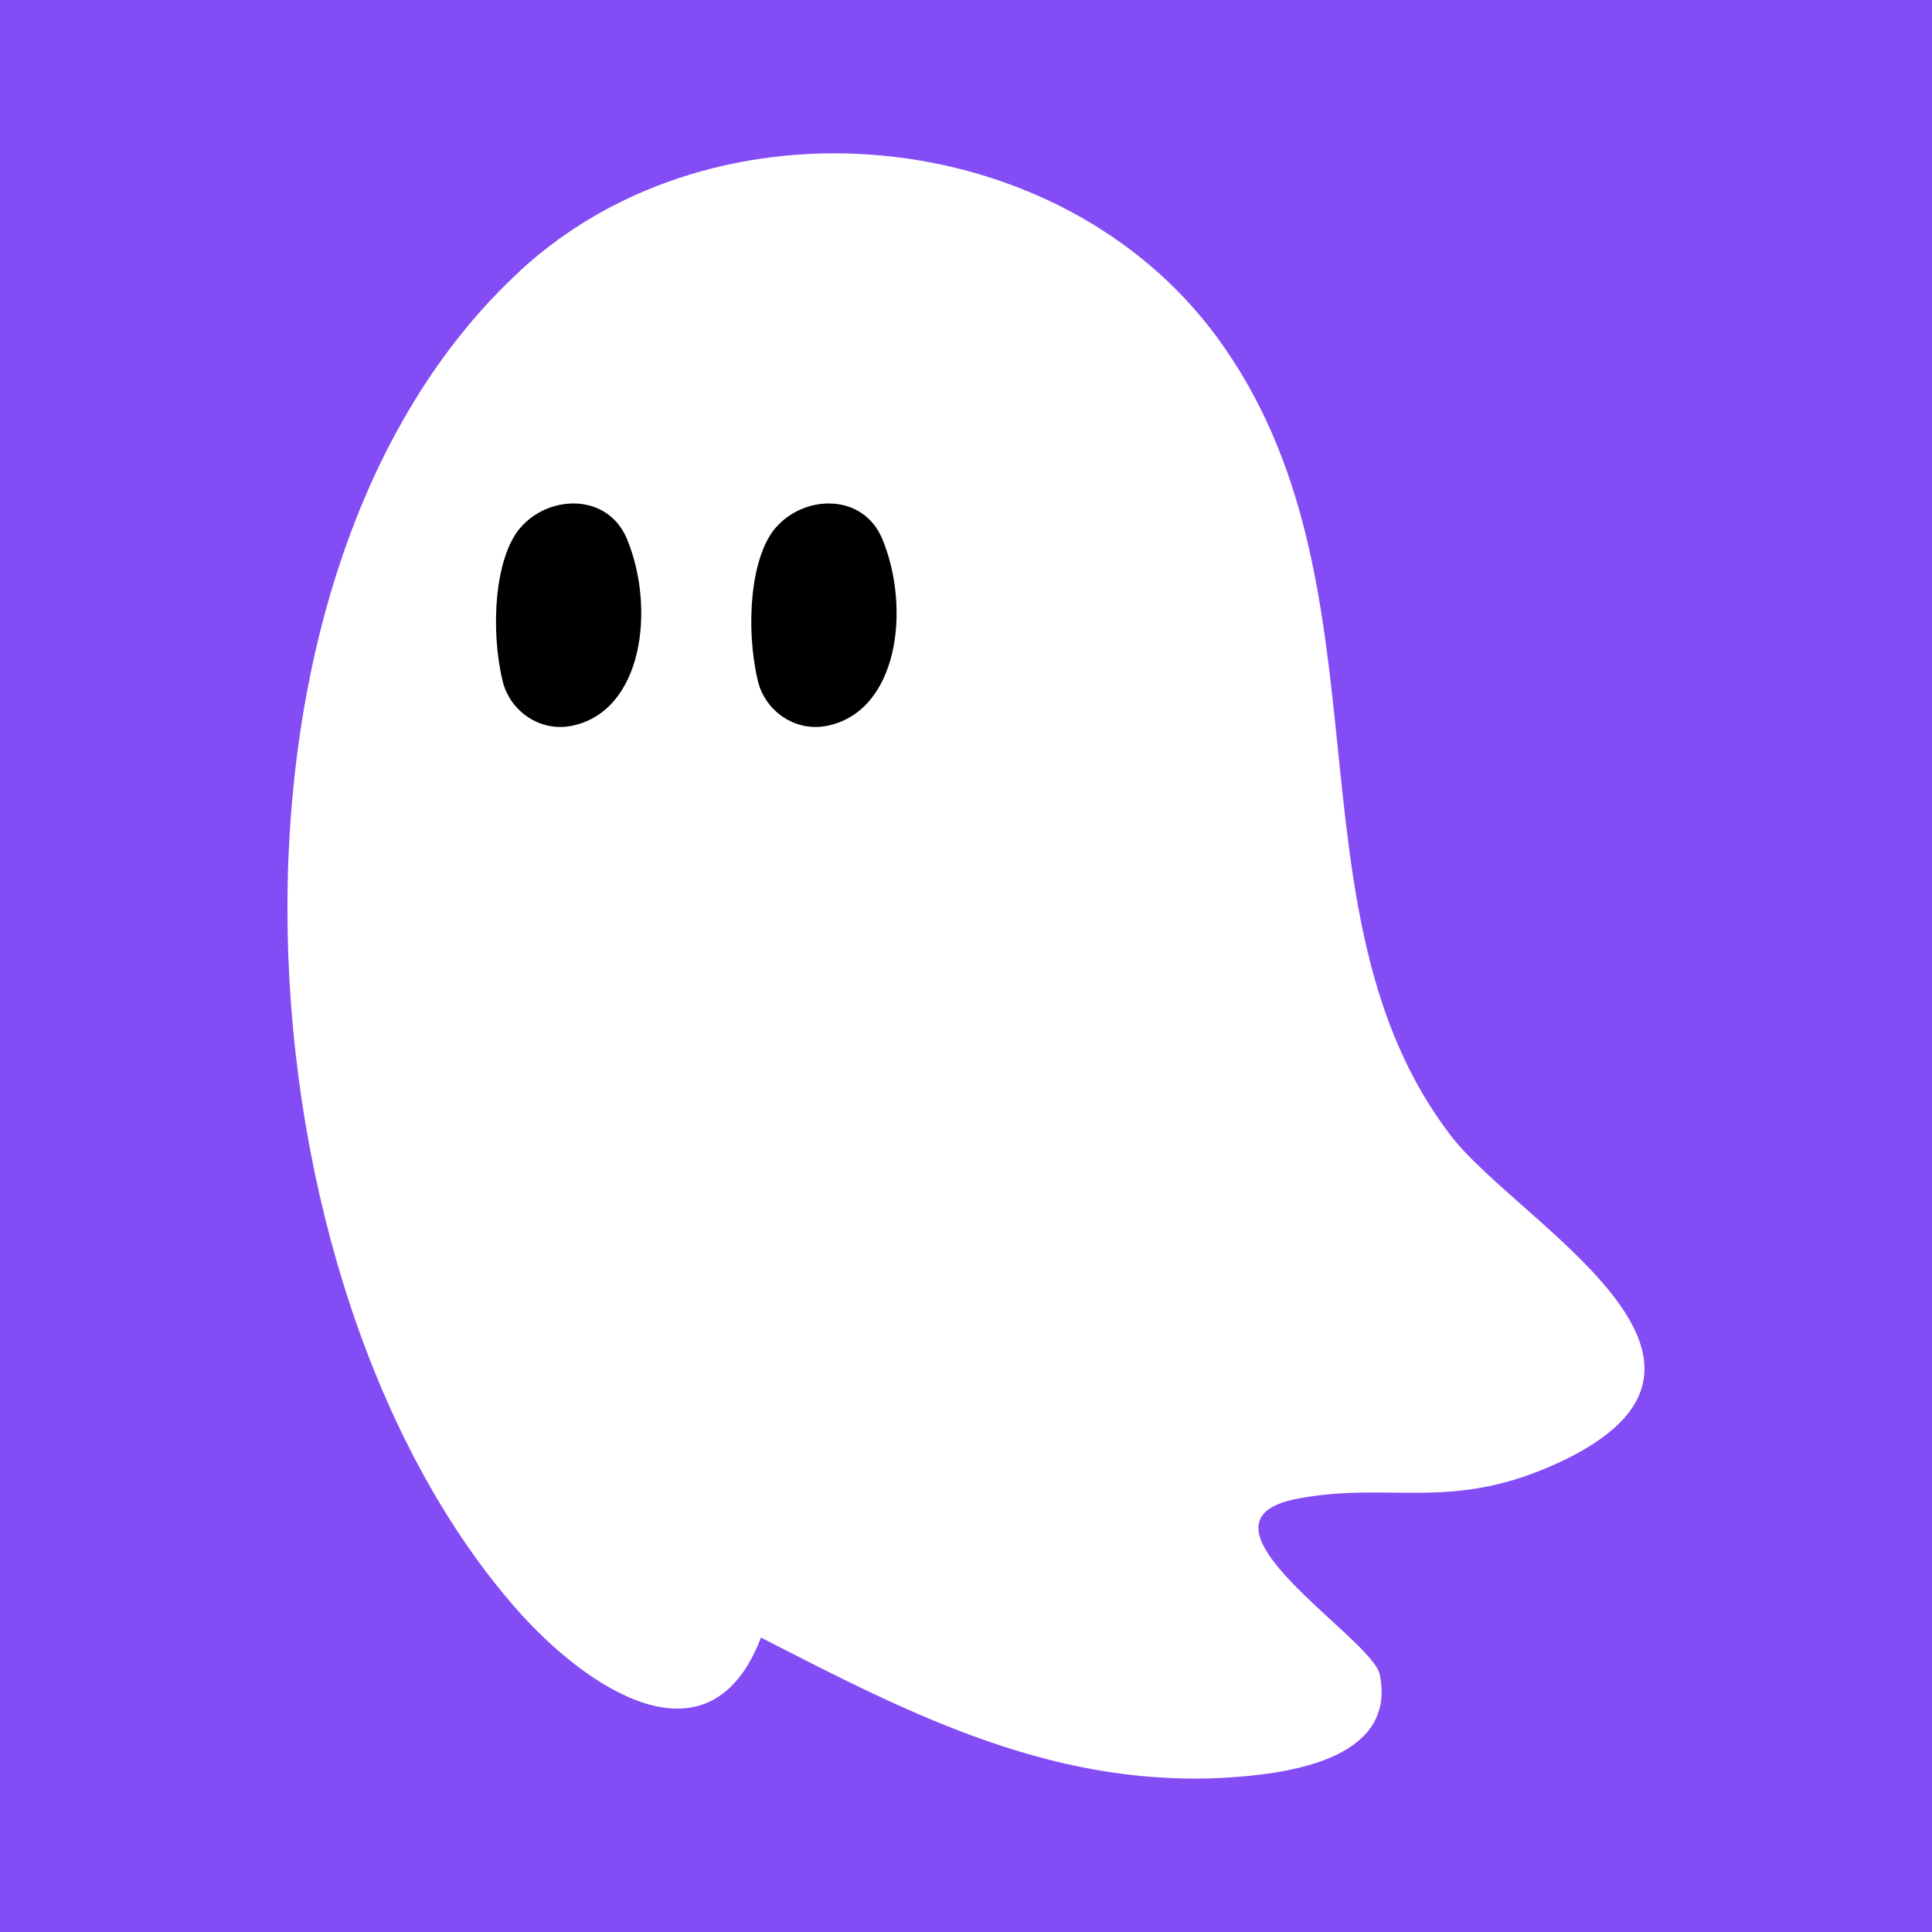
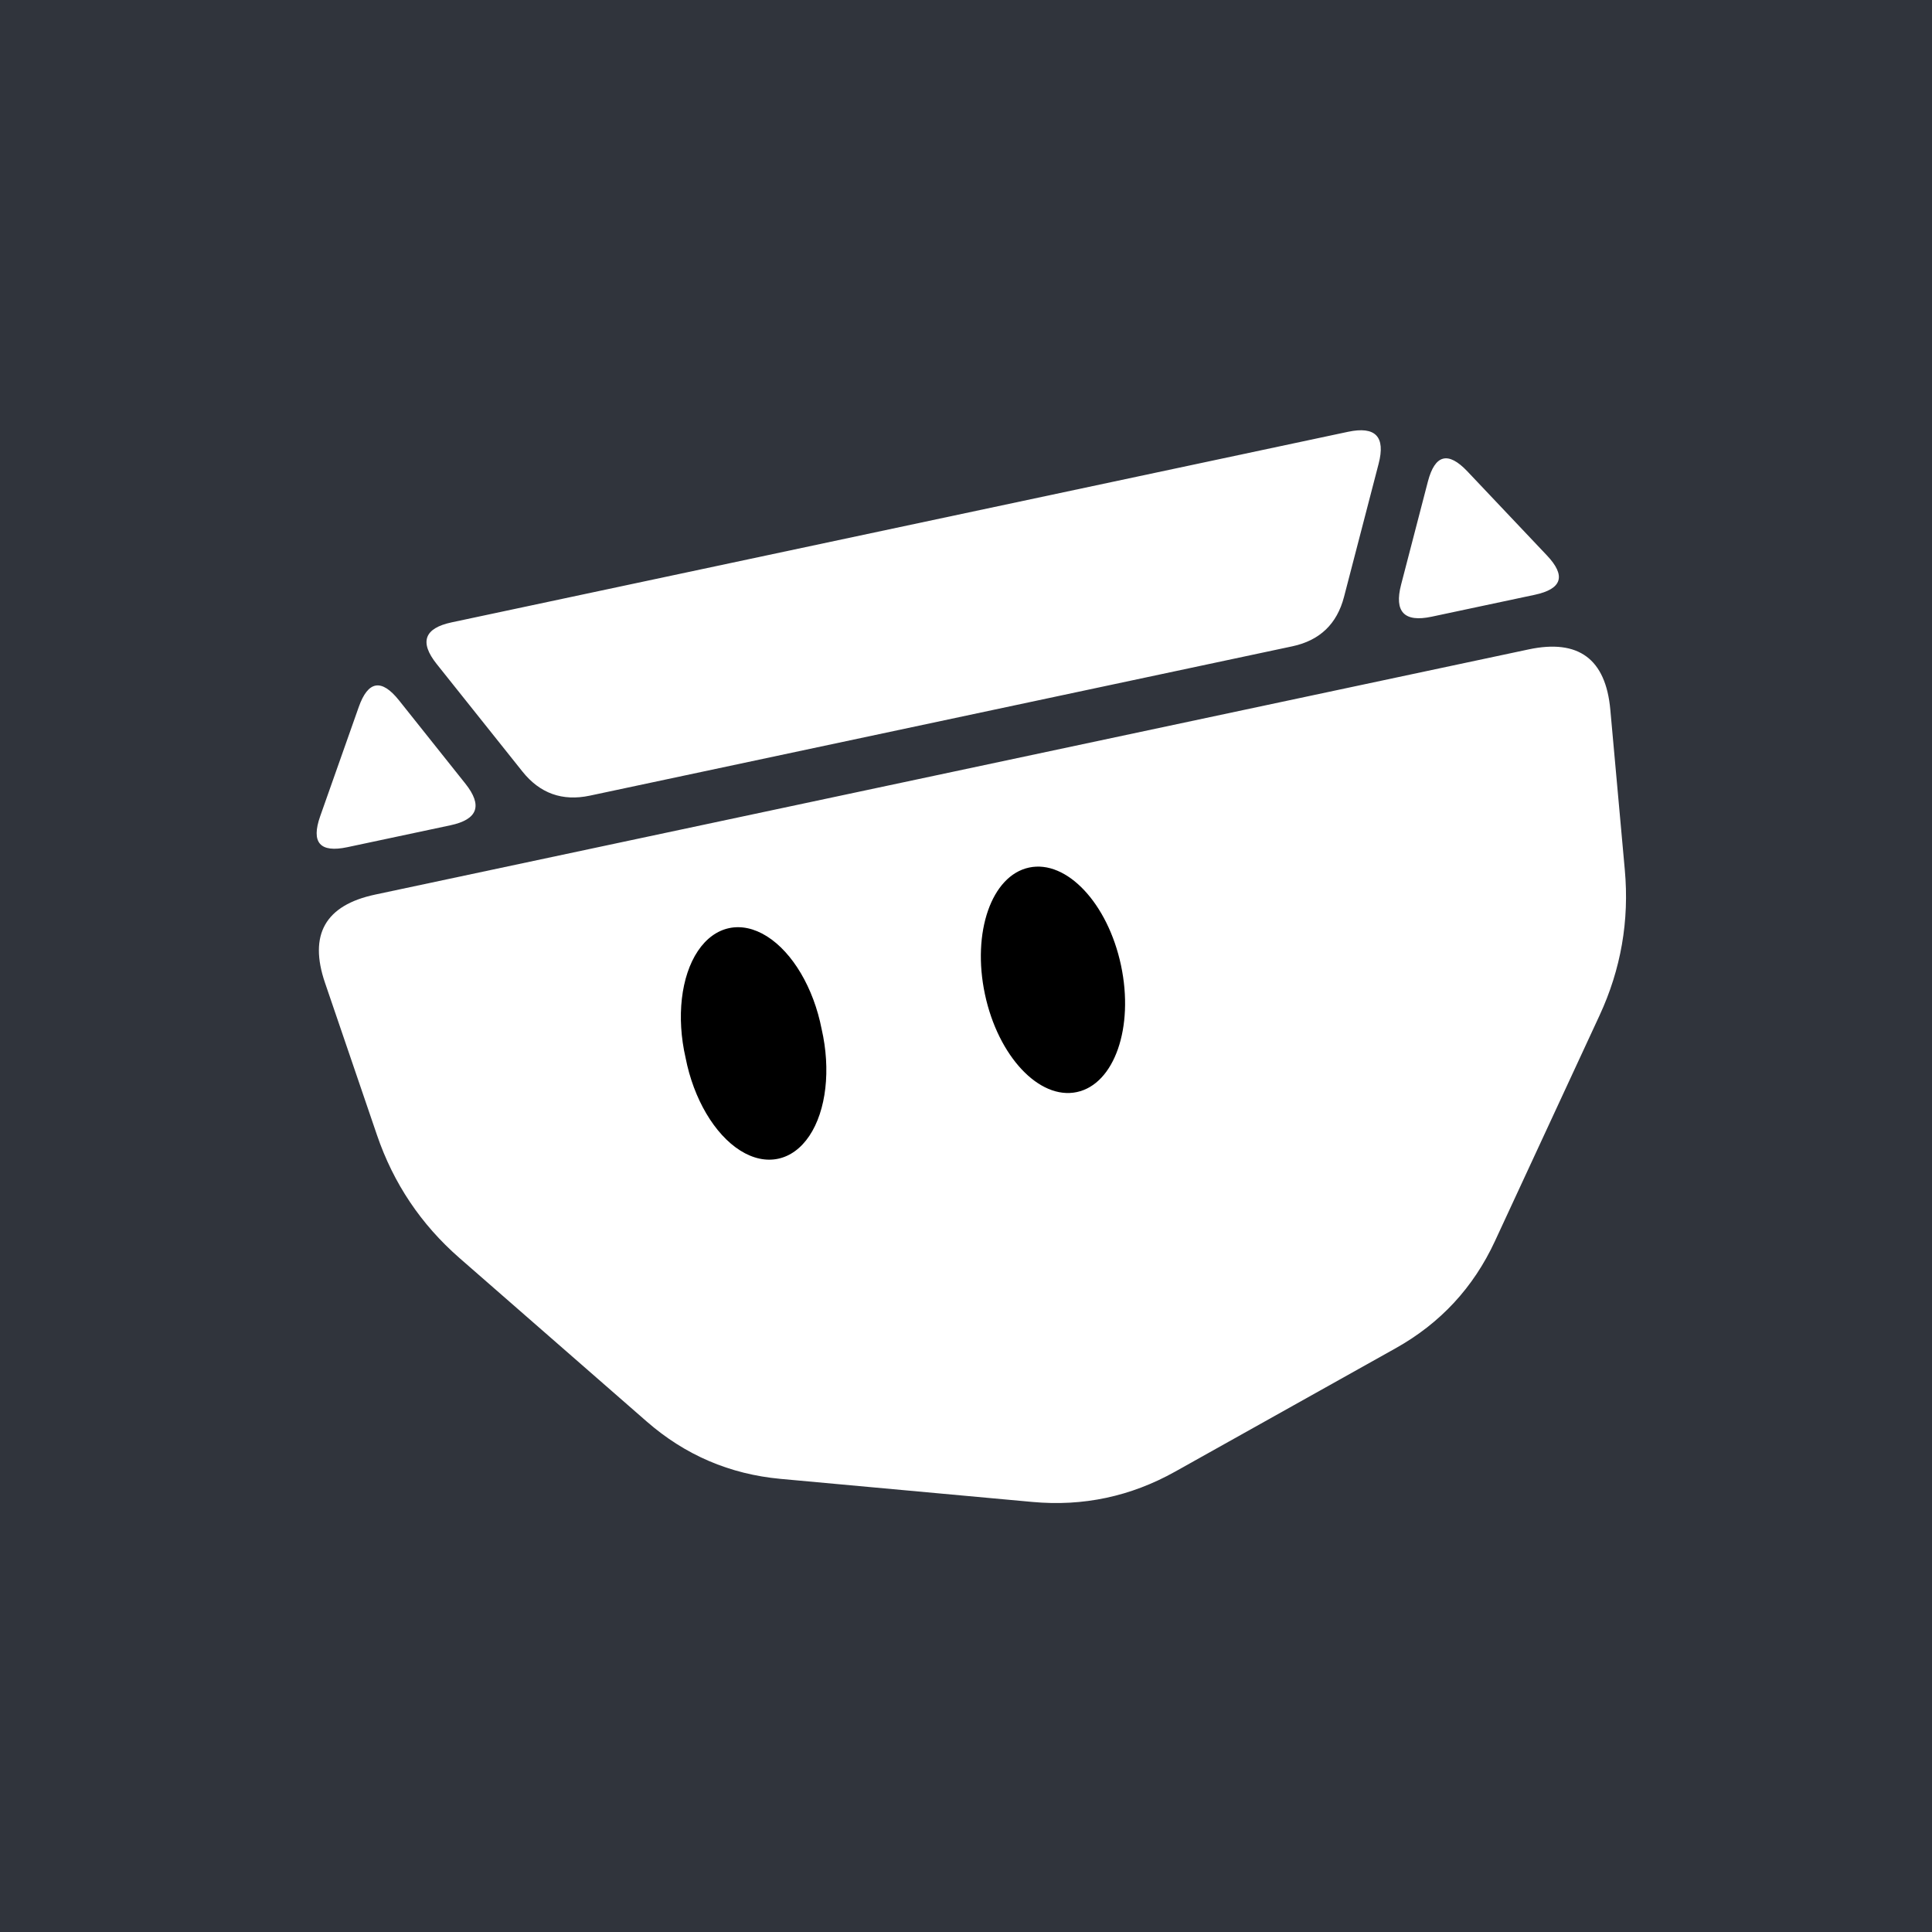
- <svg xmlns="http://www.w3.org/2000/svg" id="a" data-name="Layer 1" viewBox="0 0 300 300">
-   <rect width="300" height="300" fill="#844cf5" />
-   <path d="M80.85,41.98c-51.47,47.3-44.83,157.77-.54,208,10.18,11.55,29.68,25.57,37.86,4.3,23.72,12.2,46.34,23.82,74.03,21.63,9.42-.74,24.61-3.34,22.05-15.89-1.16-5.69-31.41-23.76-12.81-27.3,14.54-2.77,23.89,2.17,40.65-5.63,33.79-15.71-6.41-37.21-16.78-50.71-26.61-34.66-8.28-85.85-36.36-124.05-24.44-33.26-77.62-38.37-108.11-10.36h0Z" fill="#fff" />
-   <path d="M80.77,81.98c-3.95,4.66-4.63,15.64-2.75,23.67,1.13,4.81,5.84,8.02,10.68,7.07,11.13-2.18,13.11-18.2,8.68-28.97-3-7.28-12.22-6.95-16.61-1.76Z" />
-   <path d="M120.41,81.98c-3.95,4.66-4.63,15.64-2.75,23.67,1.13,4.81,5.84,8.02,10.69,7.07,11.13-2.18,13.11-18.2,8.68-28.97-3-7.28-12.22-6.95-16.61-1.76Z" />
+ <svg xmlns="http://www.w3.org/2000/svg" viewBox="0 0 300 300">
+   <rect width="300" height="300" fill="#30343c" />
+   <path d="M53.94 131.55Q47.55 132.9 49.72 126.74L55.7 109.8Q57.87 103.64 61.95 108.74L72.26 121.68Q76.33 126.79 69.94 128.15ZM67.81 103.11Q63.74 98 70.13 96.64L209.32 67.05Q215.72 65.69 214.07 72.02L208.7 92.68Q207.06 99 200.67 100.36L91.58 123.55Q85.19 124.9 81.12 119.8ZM221.72 74.78Q223.37 68.46 227.86 73.2L240.21 86.25Q244.7 91 238.31 92.36L222.31 95.76Q215.92 97.12 217.56 90.79ZM237.36 100.84Q248.98 98.37 250.05 110.2L252.3 135.08Q253.37 146.91 248.37 157.69L232.12 192.75Q227.12 203.52 216.76 209.33L182.5 228.5Q172.13 234.31 160.3 233.22L121.21 229.64Q109.38 228.55 100.43 220.74L71.32 195.32Q62.38 187.5 58.54 176.26L50.47 152.62Q46.63 141.38 58.26 138.91Z" fill="#fff" />
+   <path d="M106.46 164.27A10.8 17.82 -12 1 1 127.58 159.78A10.8 17.82 -12 1 1 106.46 164.27Z" />
+   <path d="M152.94 154.39A10.8 17.82 -12 1 1 174.07 149.9A10.8 17.82 -12 1 1 152.94 154.39Z" />
</svg>
